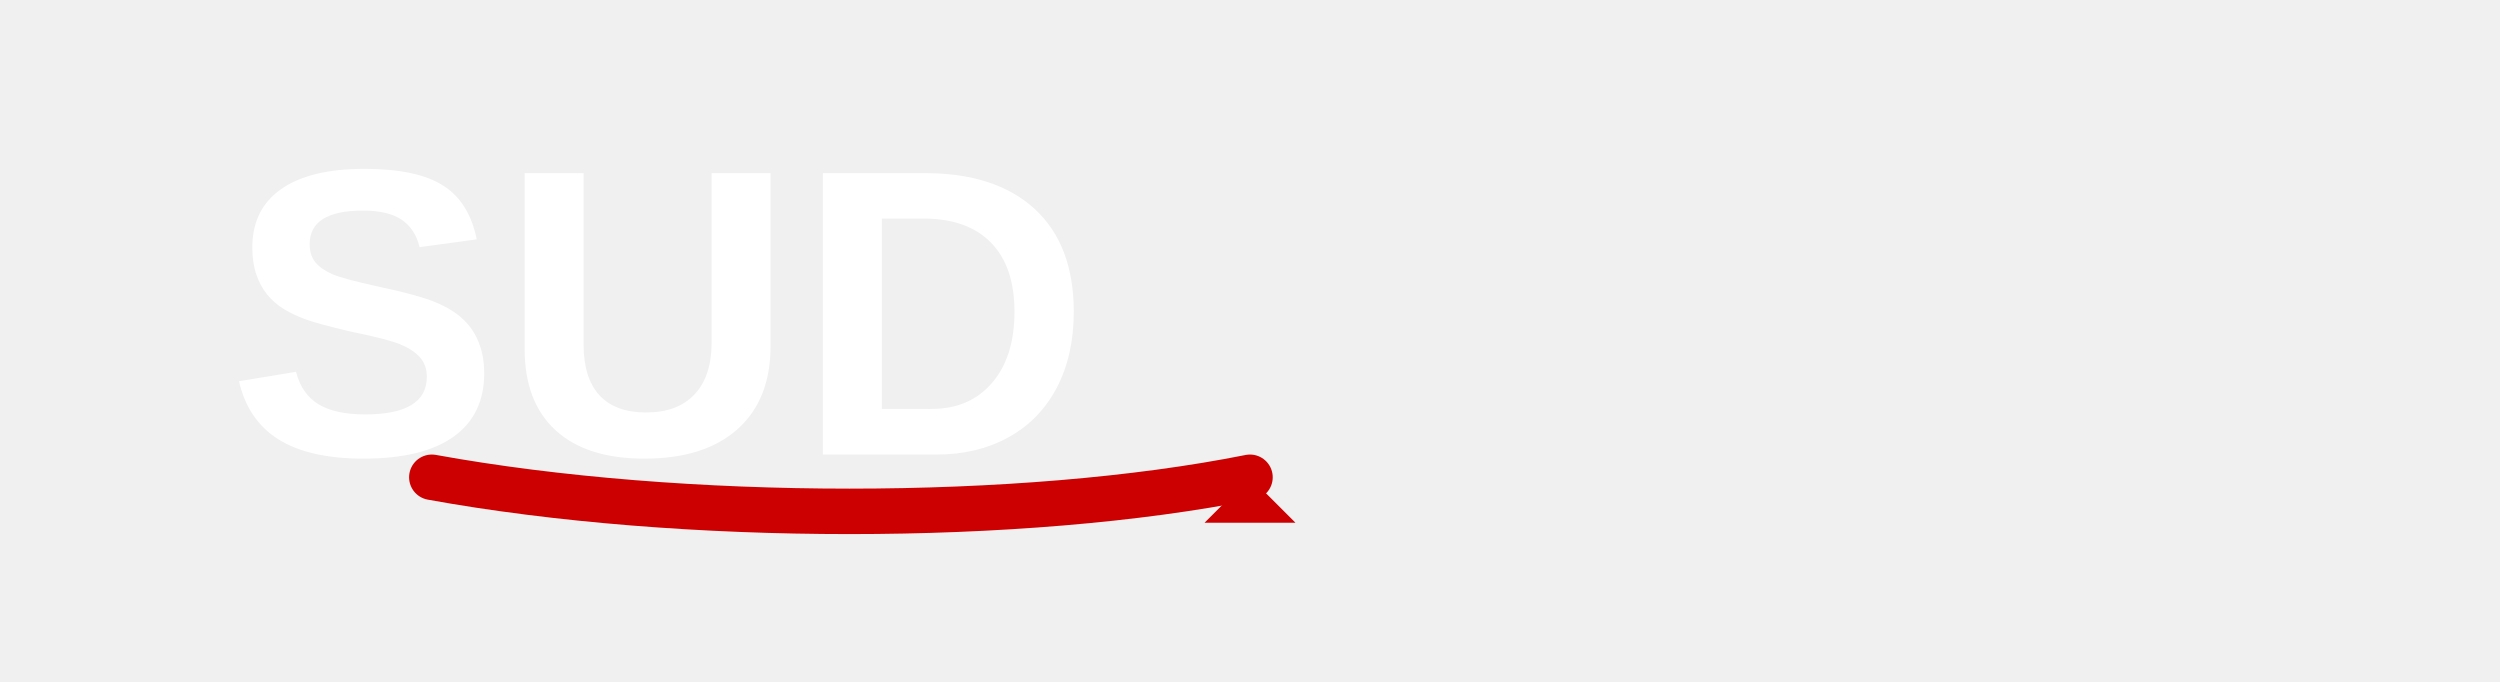
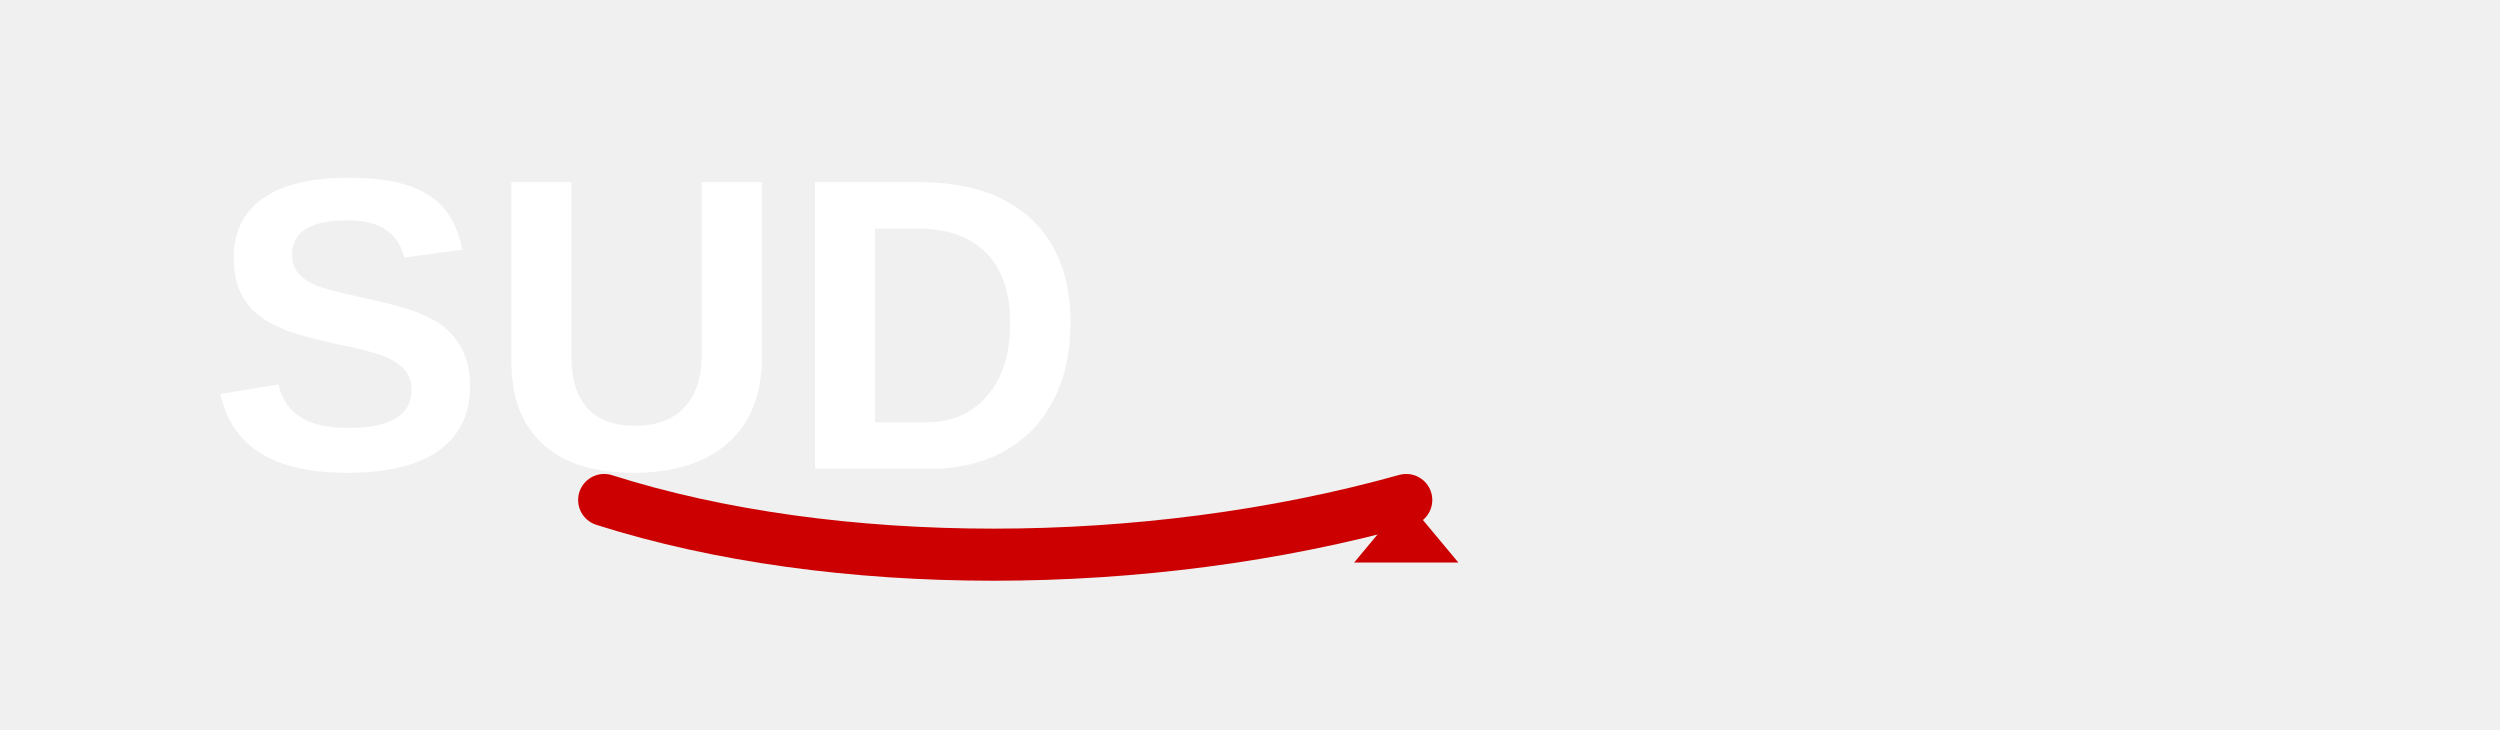
- <svg xmlns="http://www.w3.org/2000/svg" width="220" height="60" viewBox="0 0 220 60">
-   <text x="20" y="40" font-family="Segoe UI, Arial, sans-serif" font-size="36" font-weight="700" fill="#ffffff">SUD</text>
-   <path d="M 38 42 C 60 46, 90 46, 110 42" stroke="#cc0000" stroke-width="4" fill="none" stroke-linecap="round" stroke-linejoin="round" />
-   <path d="M 110 42 L 106 46 L 114 46 Z" fill="#cc0000" />
+ <svg xmlns="http://www.w3.org/2000/svg" width="240" height="70" viewBox="0 0 240 70">
+   <text x="20" y="45" font-family="Segoe UI, Arial, sans-serif" font-size="40" font-weight="700" fill="#ffffff">SUD</text>
+   <path d="M 58 48             C 80 55, 110 55, 135 48" stroke="#cc0000" stroke-width="5" fill="none" stroke-linecap="round" stroke-linejoin="round" />
+   <path d="M 135 48             L 130 54             L 140 54 Z" fill="#cc0000" />
</svg>
